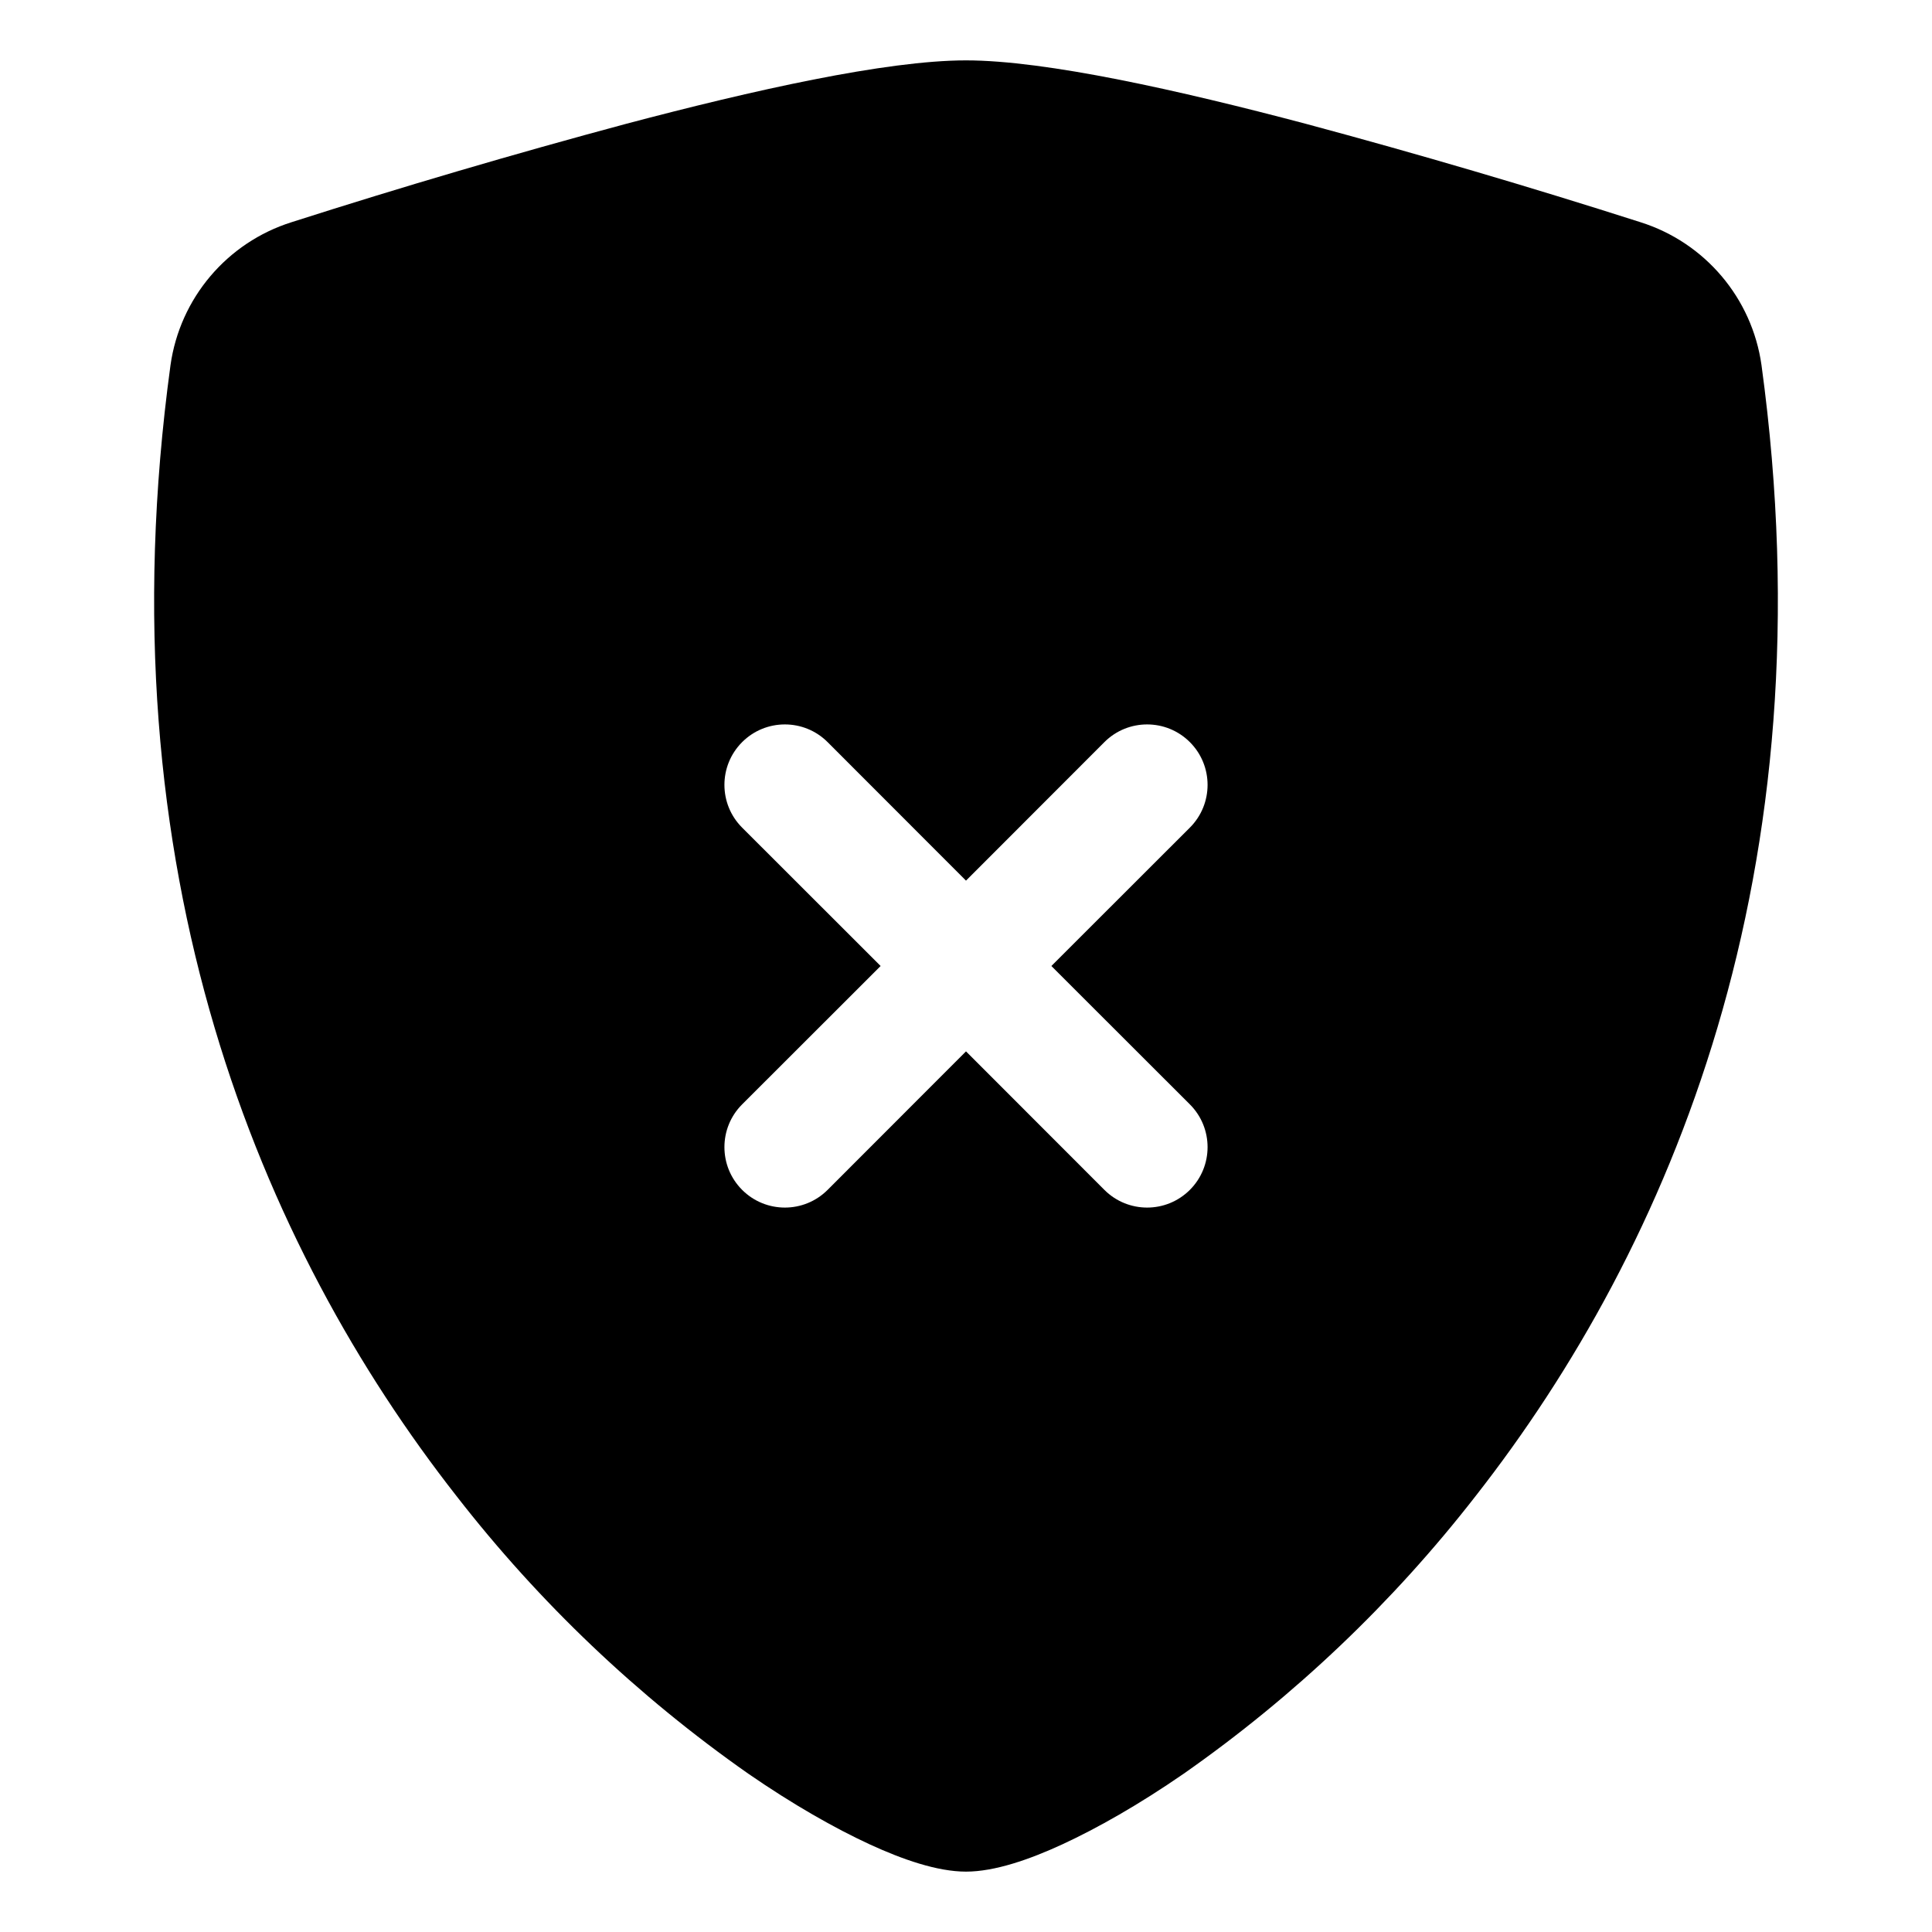
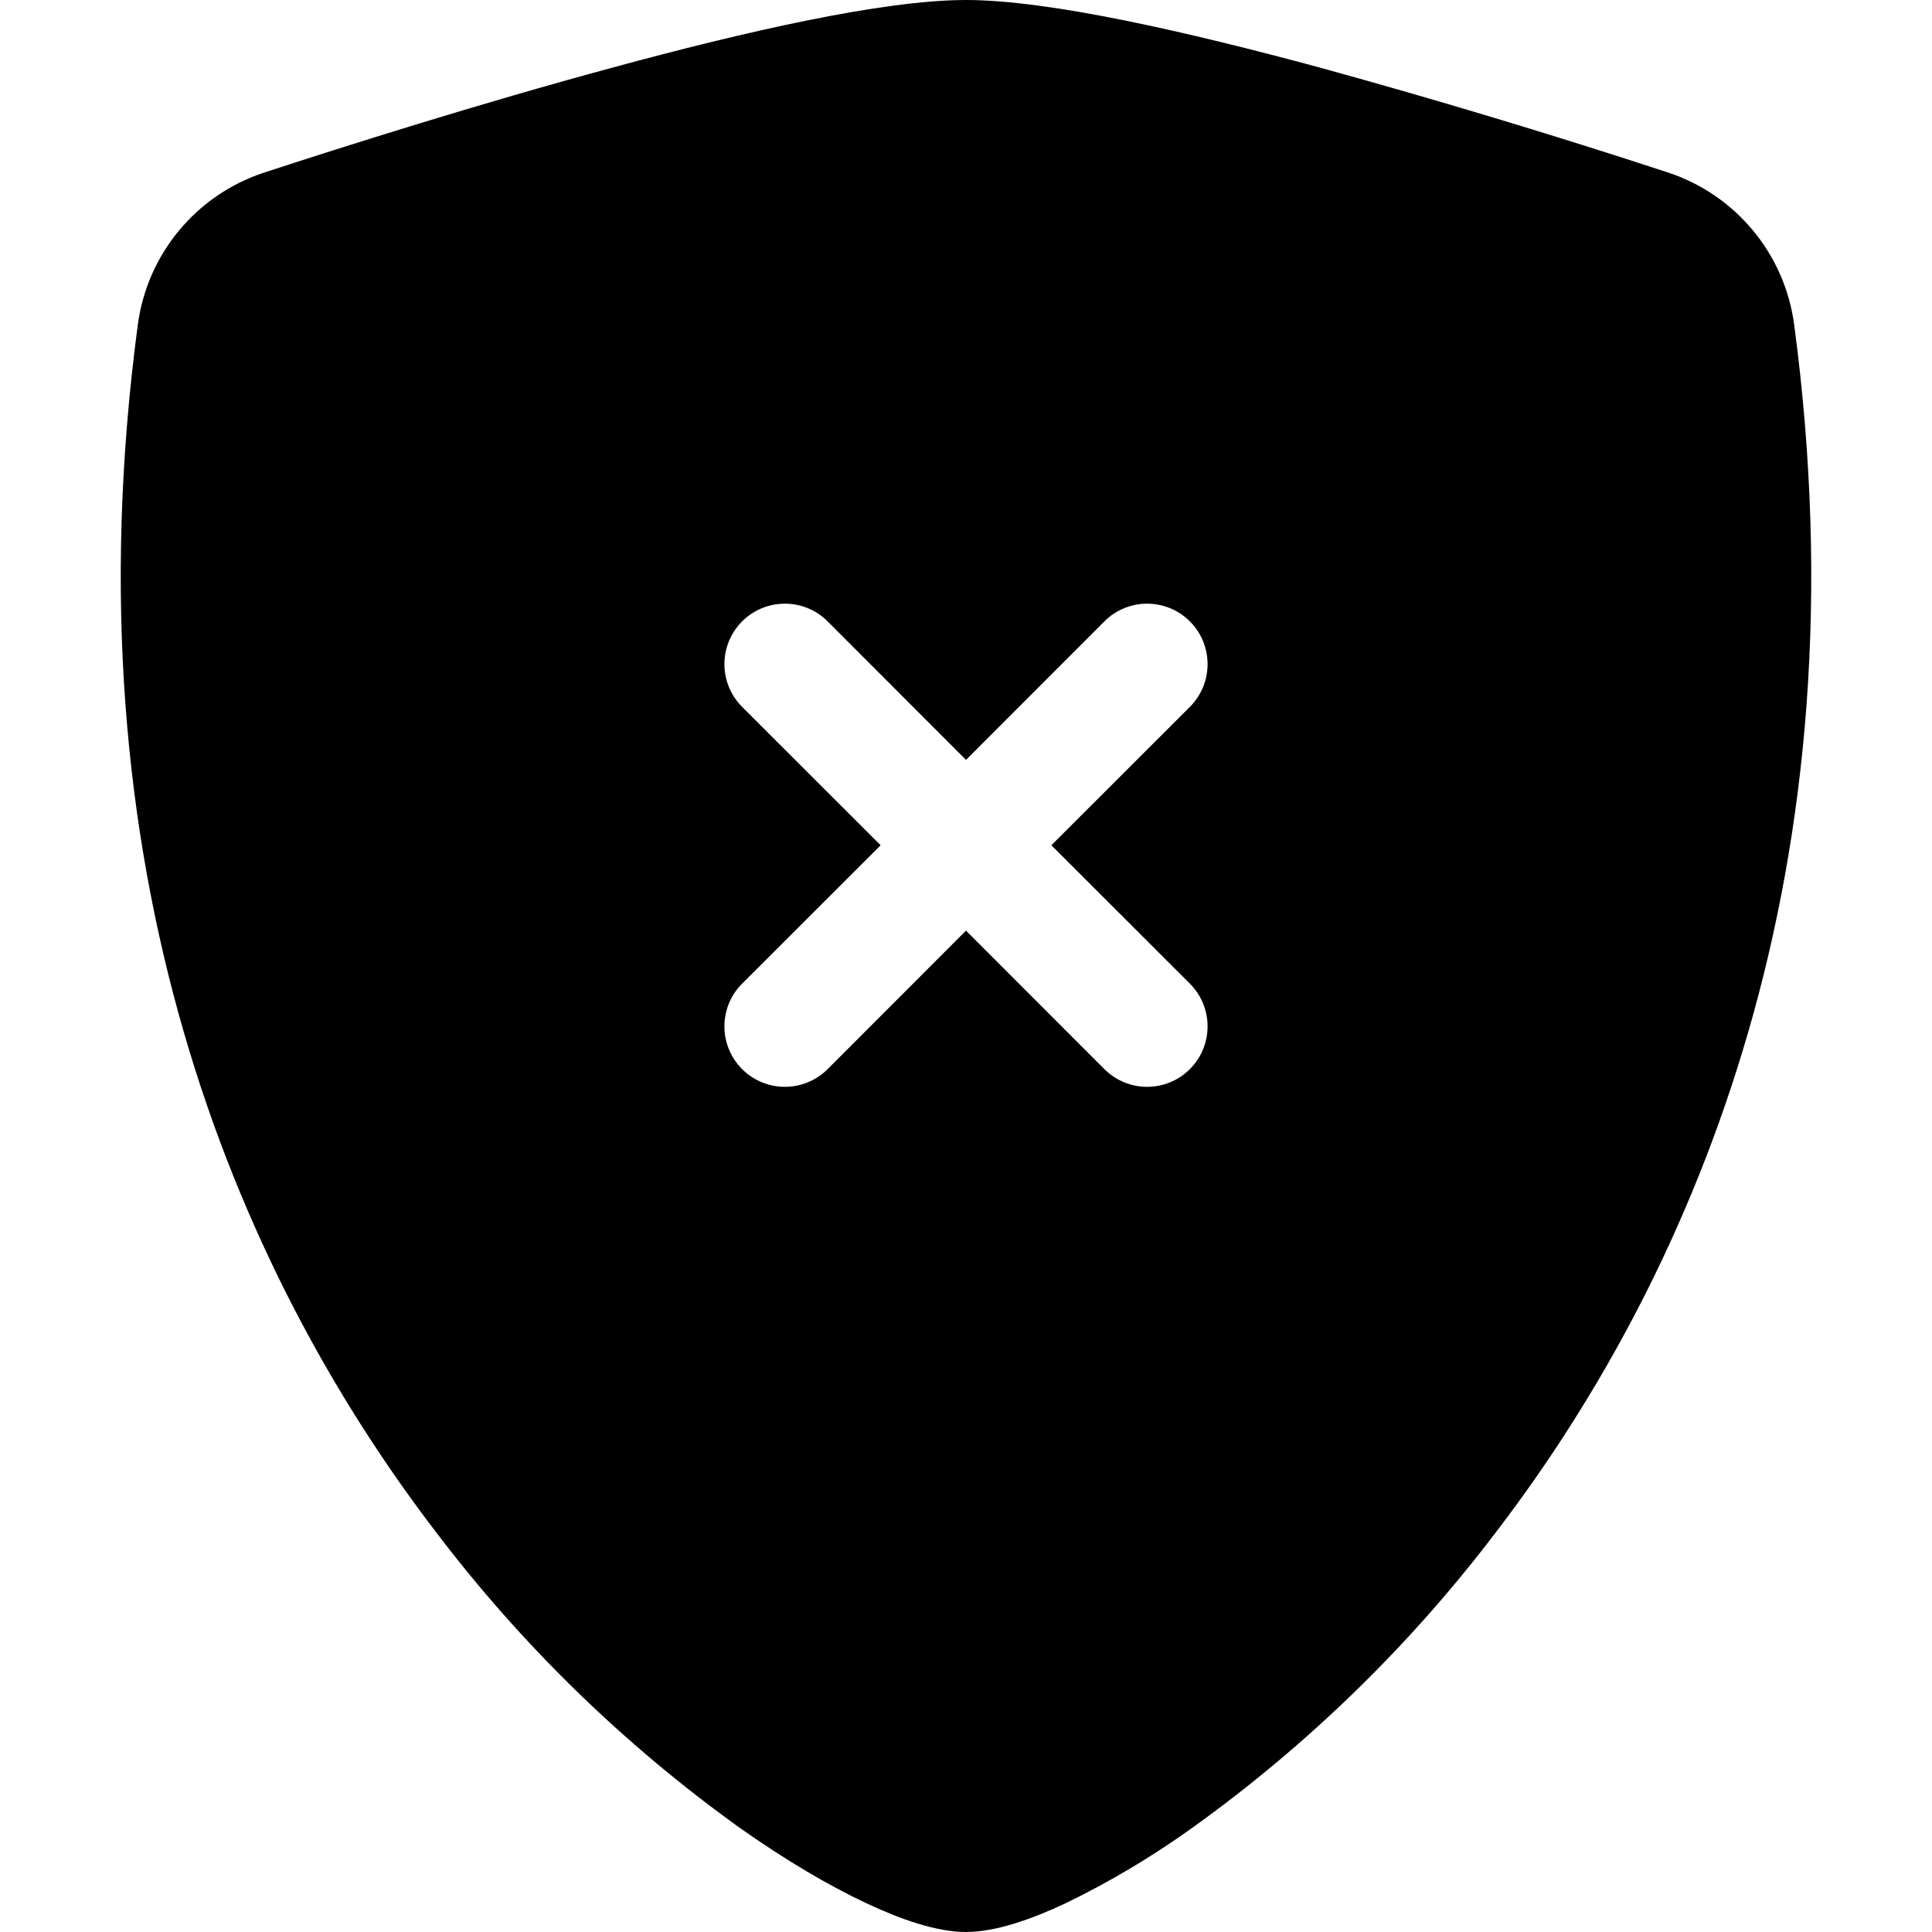
<svg xmlns="http://www.w3.org/2000/svg" width="16" height="16" fill="currentColor" class="bi bi-shield-fill-x" viewBox="0 0 16 16">
-   <path fill-rule="evenodd" d="M8 .5c-.662 0-1.77.249-2.813.525a61.11 61.11 0 0 0-2.772.815 1.454 1.454 0 0 0-1.003 1.184c-.573 4.197.756 7.307 2.368 9.365a11.192 11.192 0 0 0 2.417 2.3c.371.256.715.451 1.007.586.27.124.558.225.796.225s.527-.101.796-.225c.292-.135.636-.33 1.007-.586a11.191 11.191 0 0 0 2.418-2.3c1.611-2.058 2.94-5.168 2.367-9.365a1.454 1.454 0 0 0-1.003-1.184 61.09 61.09 0 0 0-2.772-.815C9.77.749 8.663.5 8 .5zM6.854 6.146a.5.5 0 1 0-.708.708L7.293 8 6.146 9.146a.5.5 0 1 0 .708.708L8 8.707l1.146 1.147a.5.5 0 0 0 .708-.708L8.707 8l1.147-1.146a.5.5 0 0 0-.708-.708L8 7.293 6.854 6.146z" />
+   <path fill-rule="evenodd" d="M8 0c-.69 0-1.843.265-2.928.56-1.11.3-2.229.655-2.887.87a1.54 1.54 0 0 0-1.044 1.262c-.596 4.477.787 7.795 2.465 9.99a11.777 11.777 0 0 0 2.517 2.453c.386.273.744.482 1.048.625.28.132.581.24.829.24s.548-.108.829-.24a7.159 7.159 0 0 0 1.048-.625 11.775 11.775 0 0 0 2.517-2.453c1.678-2.195 3.061-5.513 2.465-9.99a1.541 1.541 0 0 0-1.044-1.263 62.467 62.467 0 0 0-2.887-.87C9.843.266 8.69 0 8 0zM6.854 5.146a.5.5 0 1 0-.708.708L7.293 7 6.146 8.146a.5.5 0 1 0 .708.708L8 7.707l1.146 1.147a.5.5 0 1 0 .708-.708L8.707 7l1.147-1.146a.5.5 0 0 0-.708-.708L8 6.293 6.854 5.146z" />
</svg>
